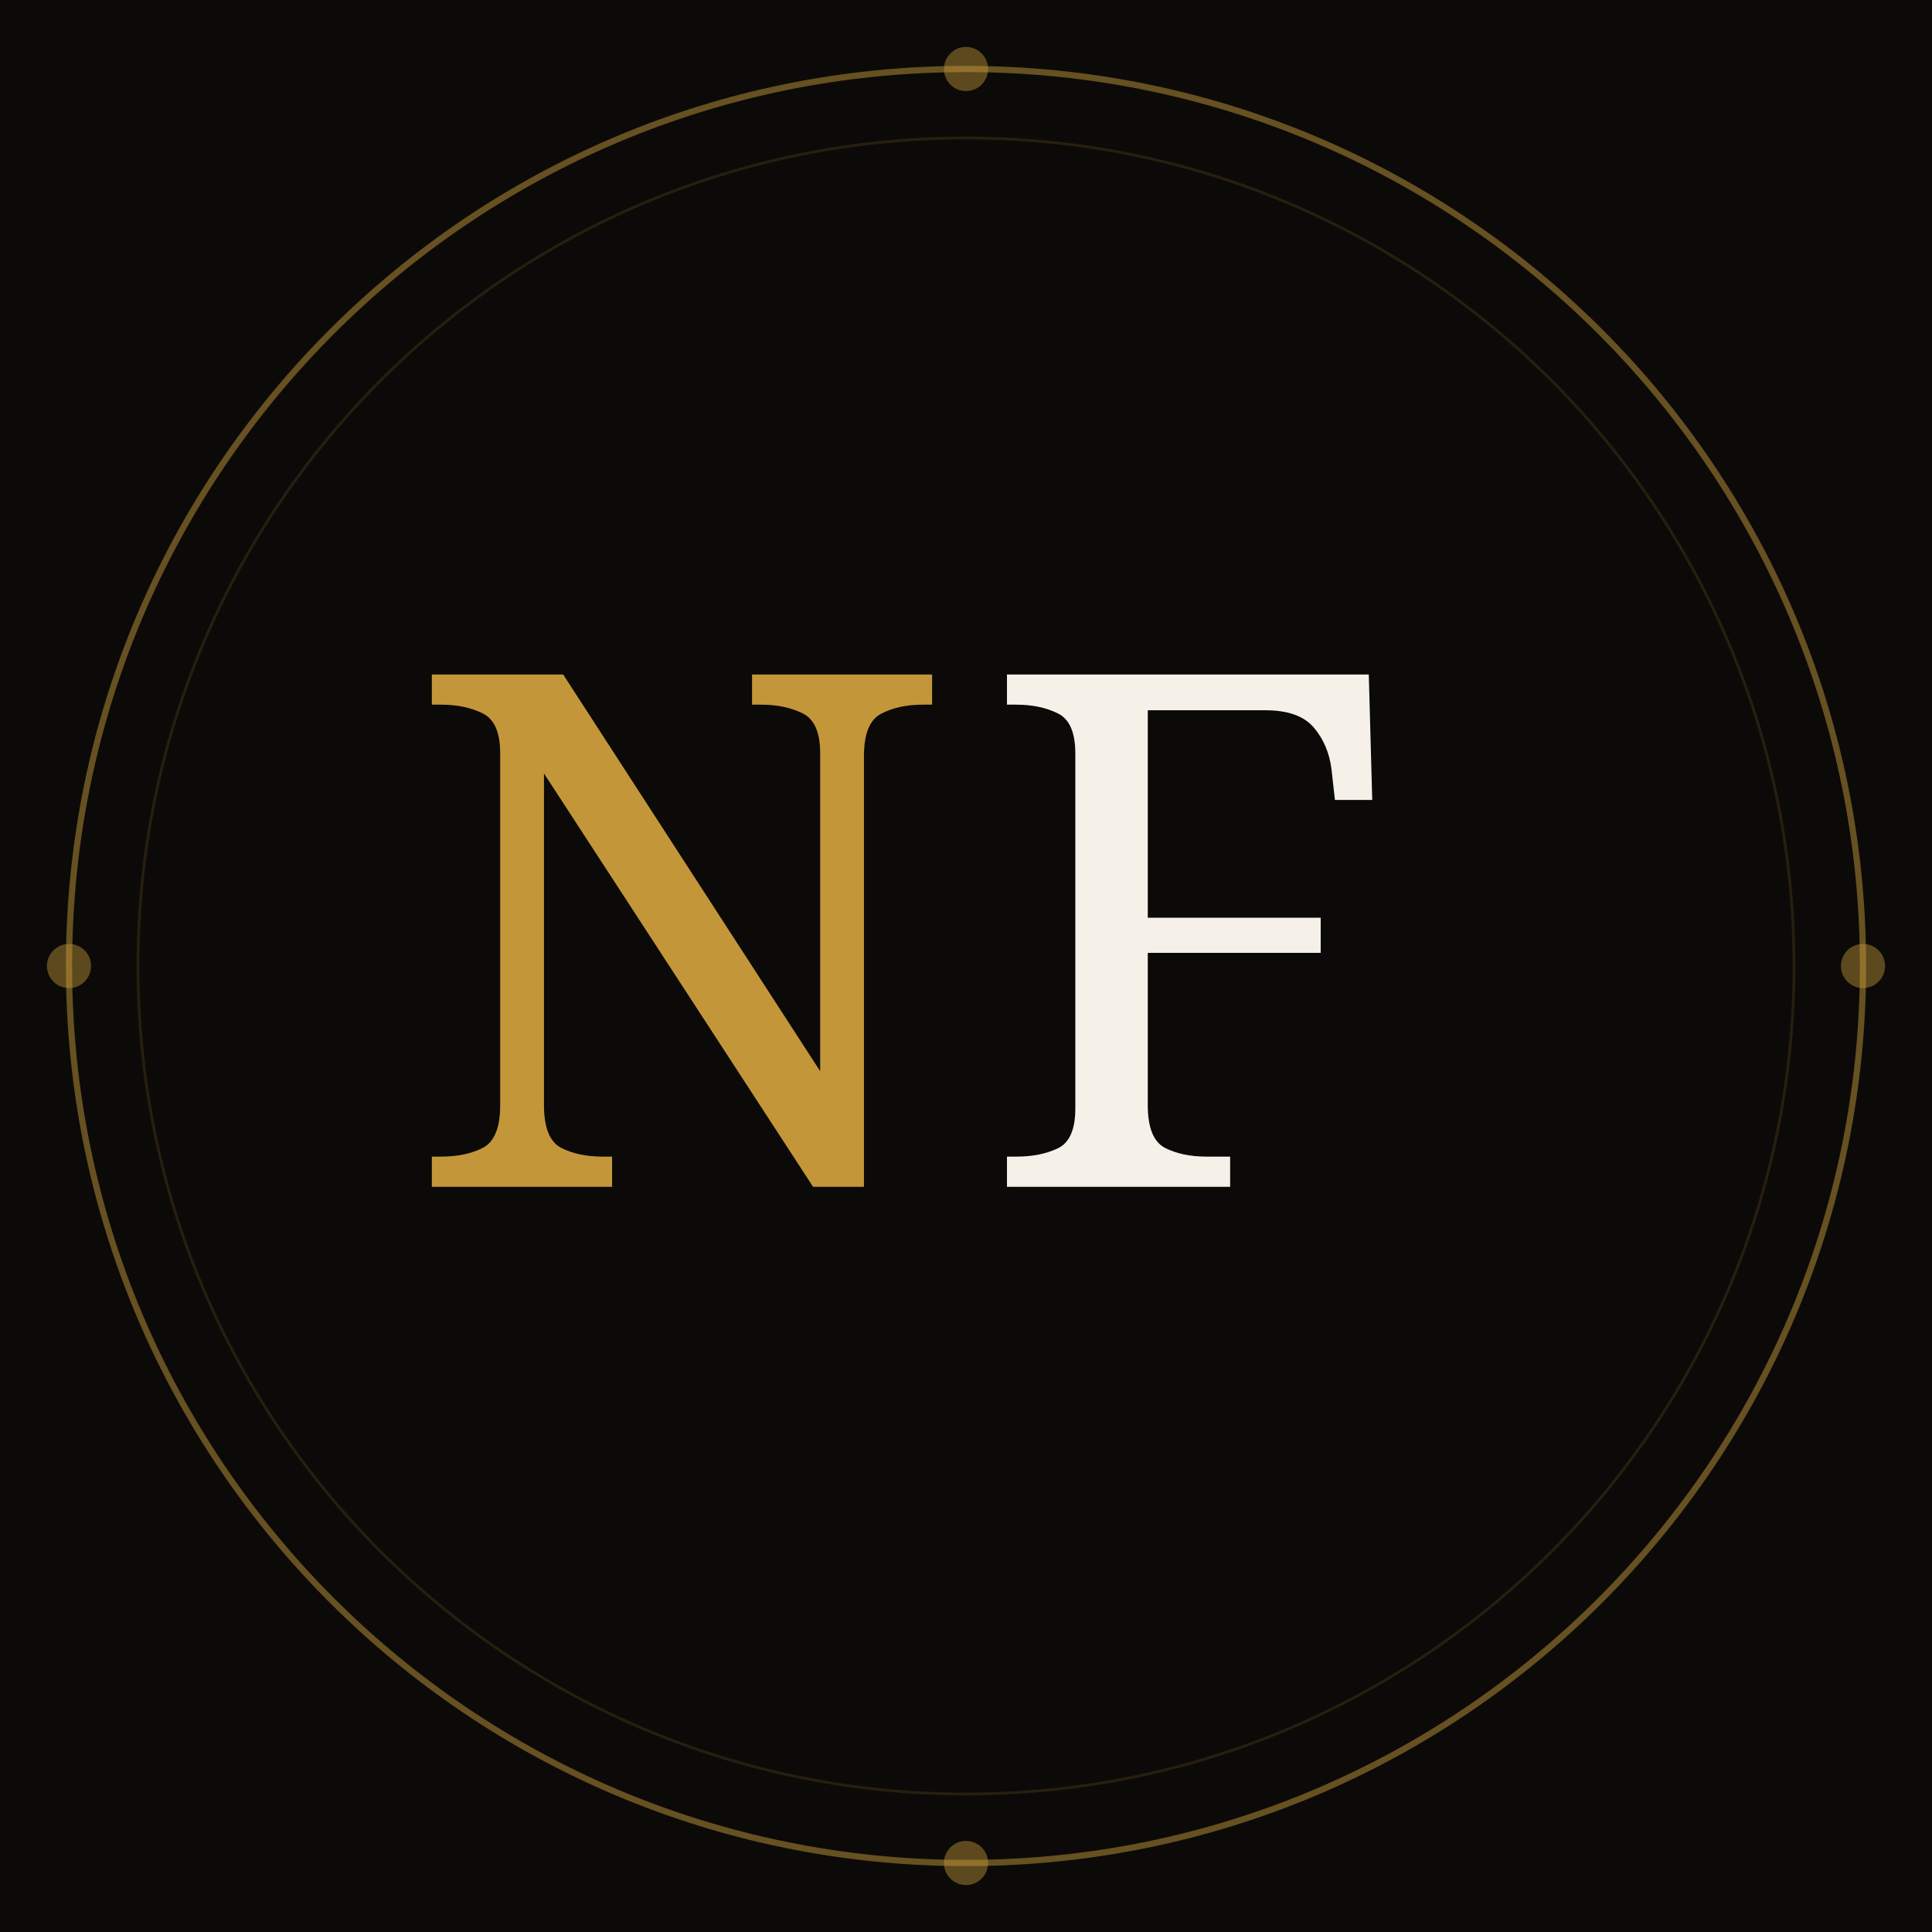
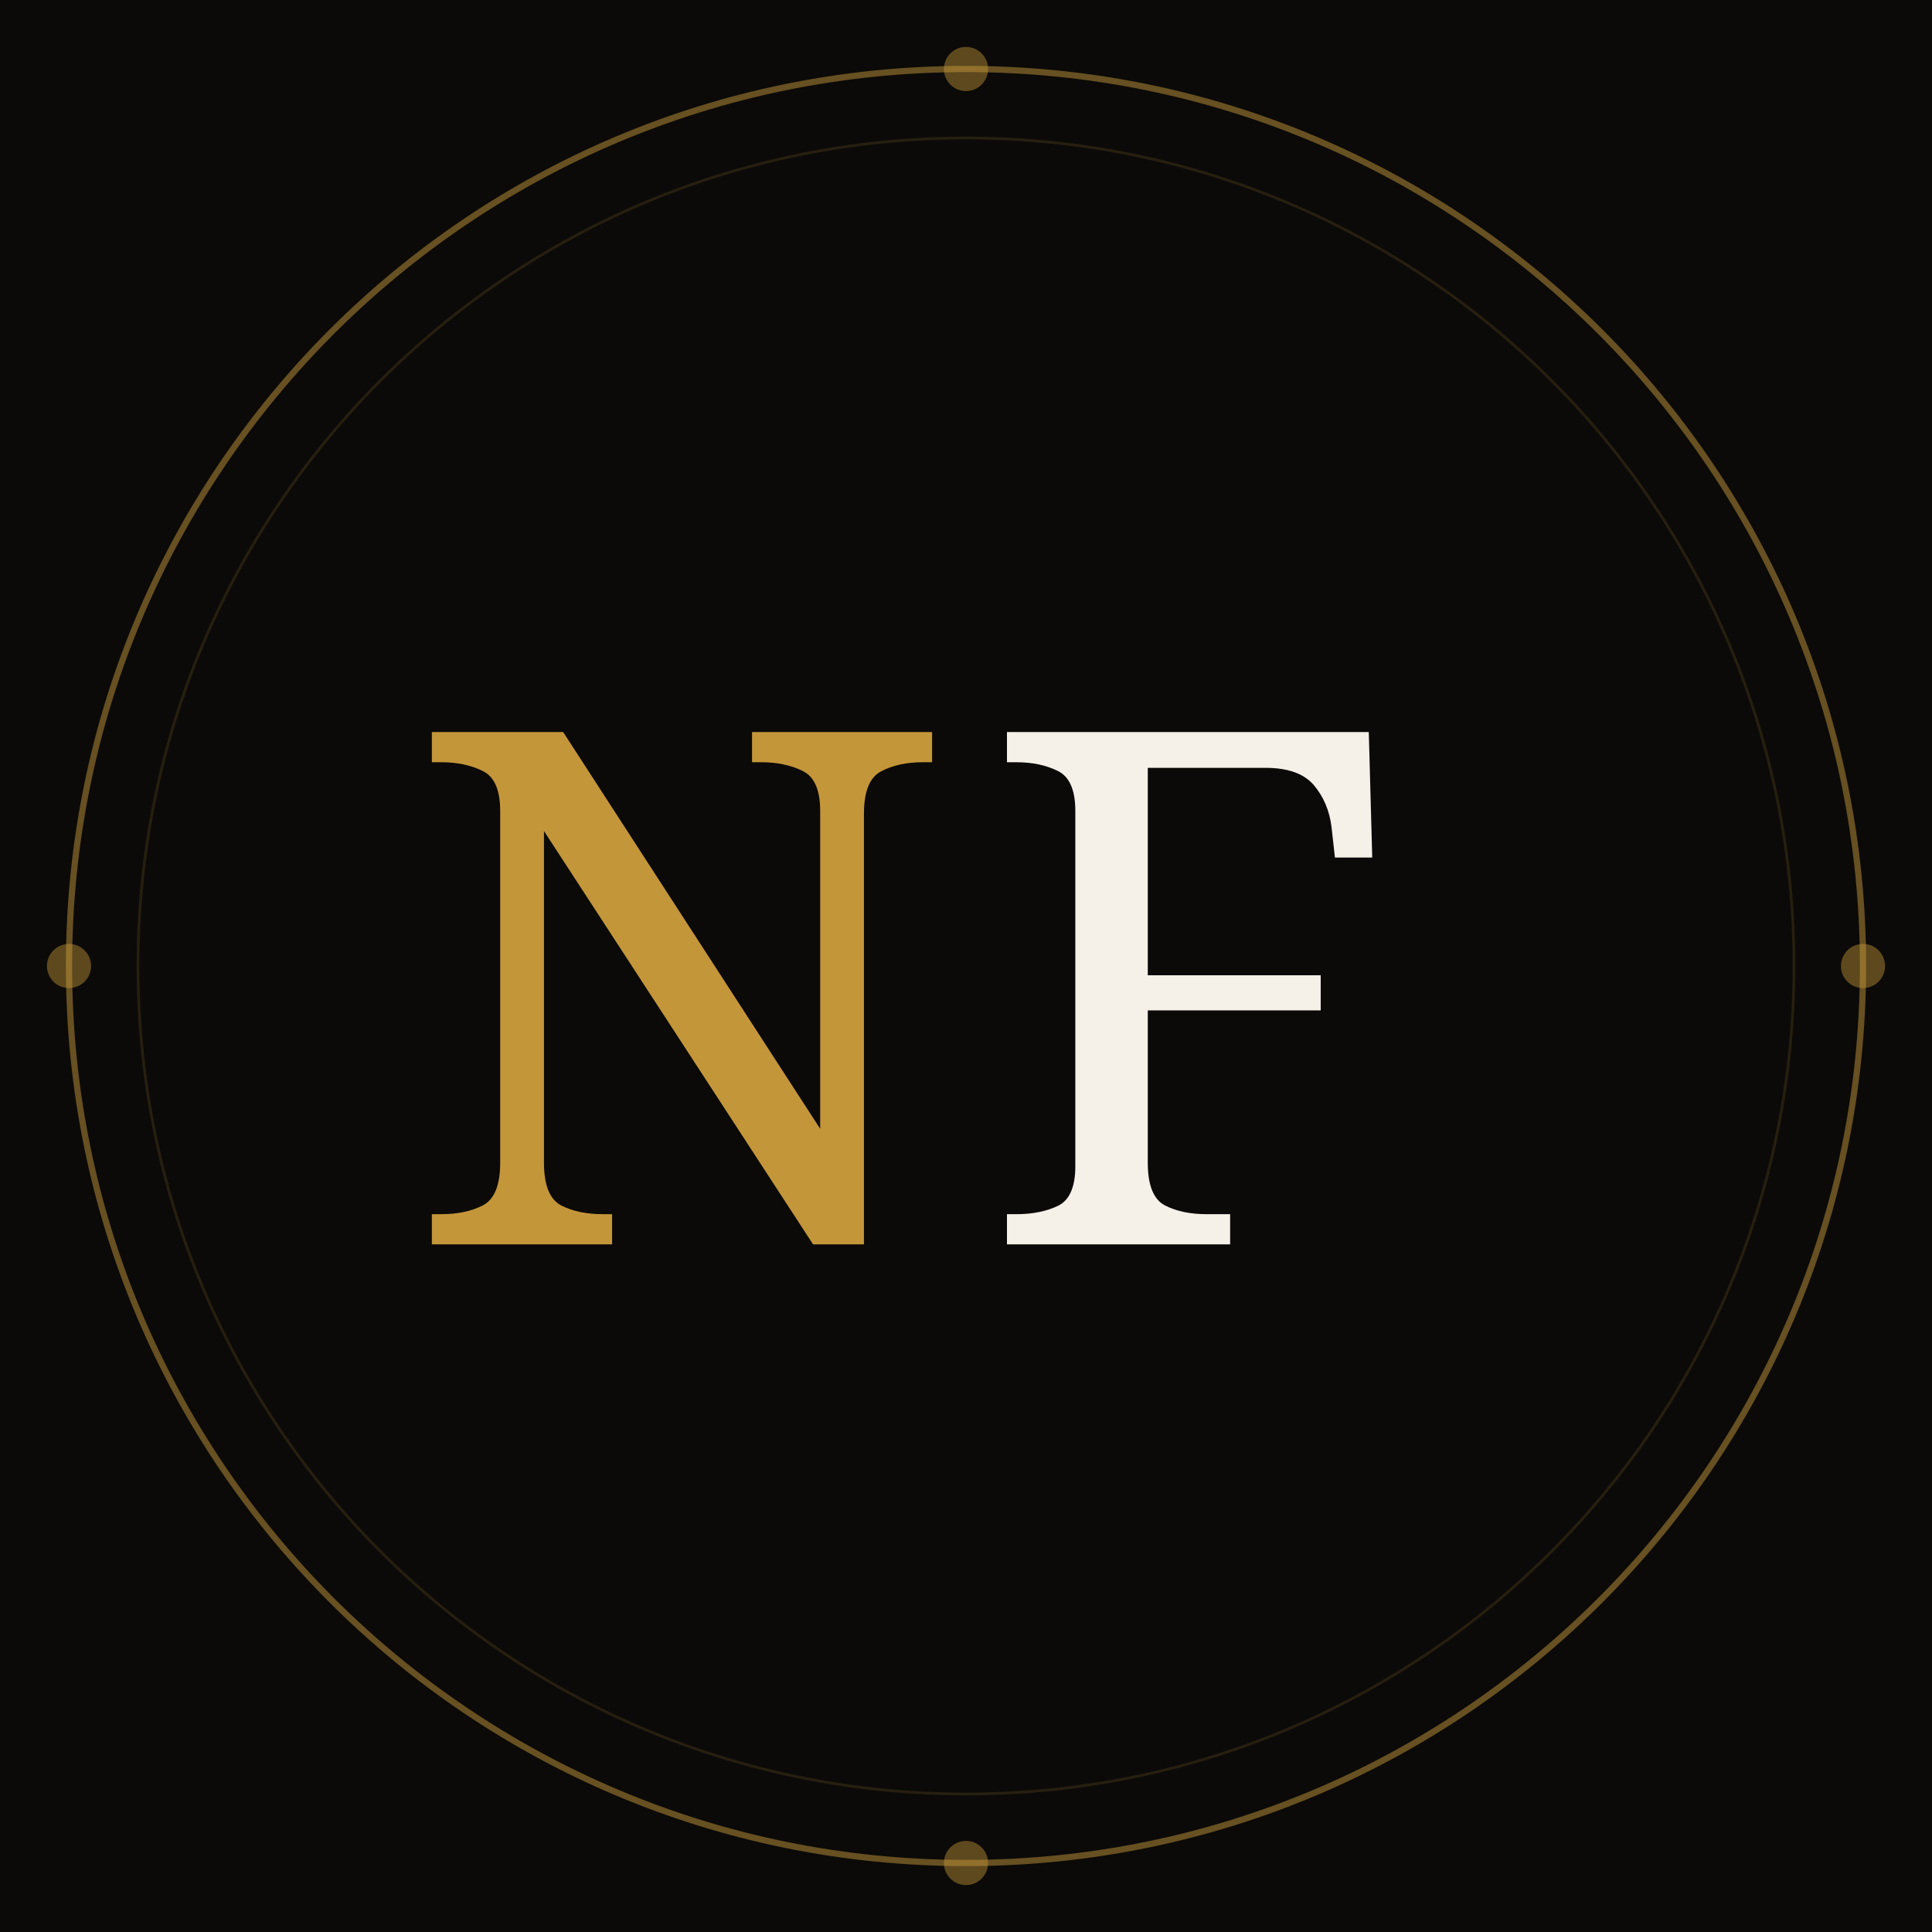
<svg xmlns="http://www.w3.org/2000/svg" width="140" height="140" viewBox="0 0 140 140" fill="none">
  <rect width="140" height="140" fill="#0B0A08" />
  <circle cx="70" cy="70" r="65" stroke="#C4963A" stroke-width="0.45" opacity="0.5" />
  <circle cx="70" cy="70" r="60" stroke="#C4963A" stroke-width="0.2" opacity="0.15" />
  <circle cx="70" cy="5" r="1.6" fill="#C4963A" opacity="0.45" />
  <circle cx="70" cy="135" r="1.6" fill="#C4963A" opacity="0.45" />
  <circle cx="5" cy="70" r="1.6" fill="#C4963A" opacity="0.45" />
  <circle cx="135" cy="70" r="1.6" fill="#C4963A" opacity="0.45" />
-   <text text-anchor="end" x="69" y="86" font-family="Cormorant Garant, Georgia, serif" font-size="52" font-weight="400" fill="#C4963A" dominant-baseline="auto">N</text>
-   <text text-anchor="start" x="71" y="86" font-family="Cormorant Garant, Georgia, serif" font-size="52" font-weight="400" fill="#F5F0E8" dominant-baseline="auto">F</text>
+   <text text-anchor="end" x="69" y="70" font-family="Cormorant Garant, Georgia, serif" font-size="52" font-weight="400" fill="#C4963A" dominant-baseline="central">N</text>
+   <text text-anchor="start" x="71" y="70" font-family="Cormorant Garant, Georgia, serif" font-size="52" font-weight="400" fill="#F5F0E8" dominant-baseline="central">F</text>
</svg>
